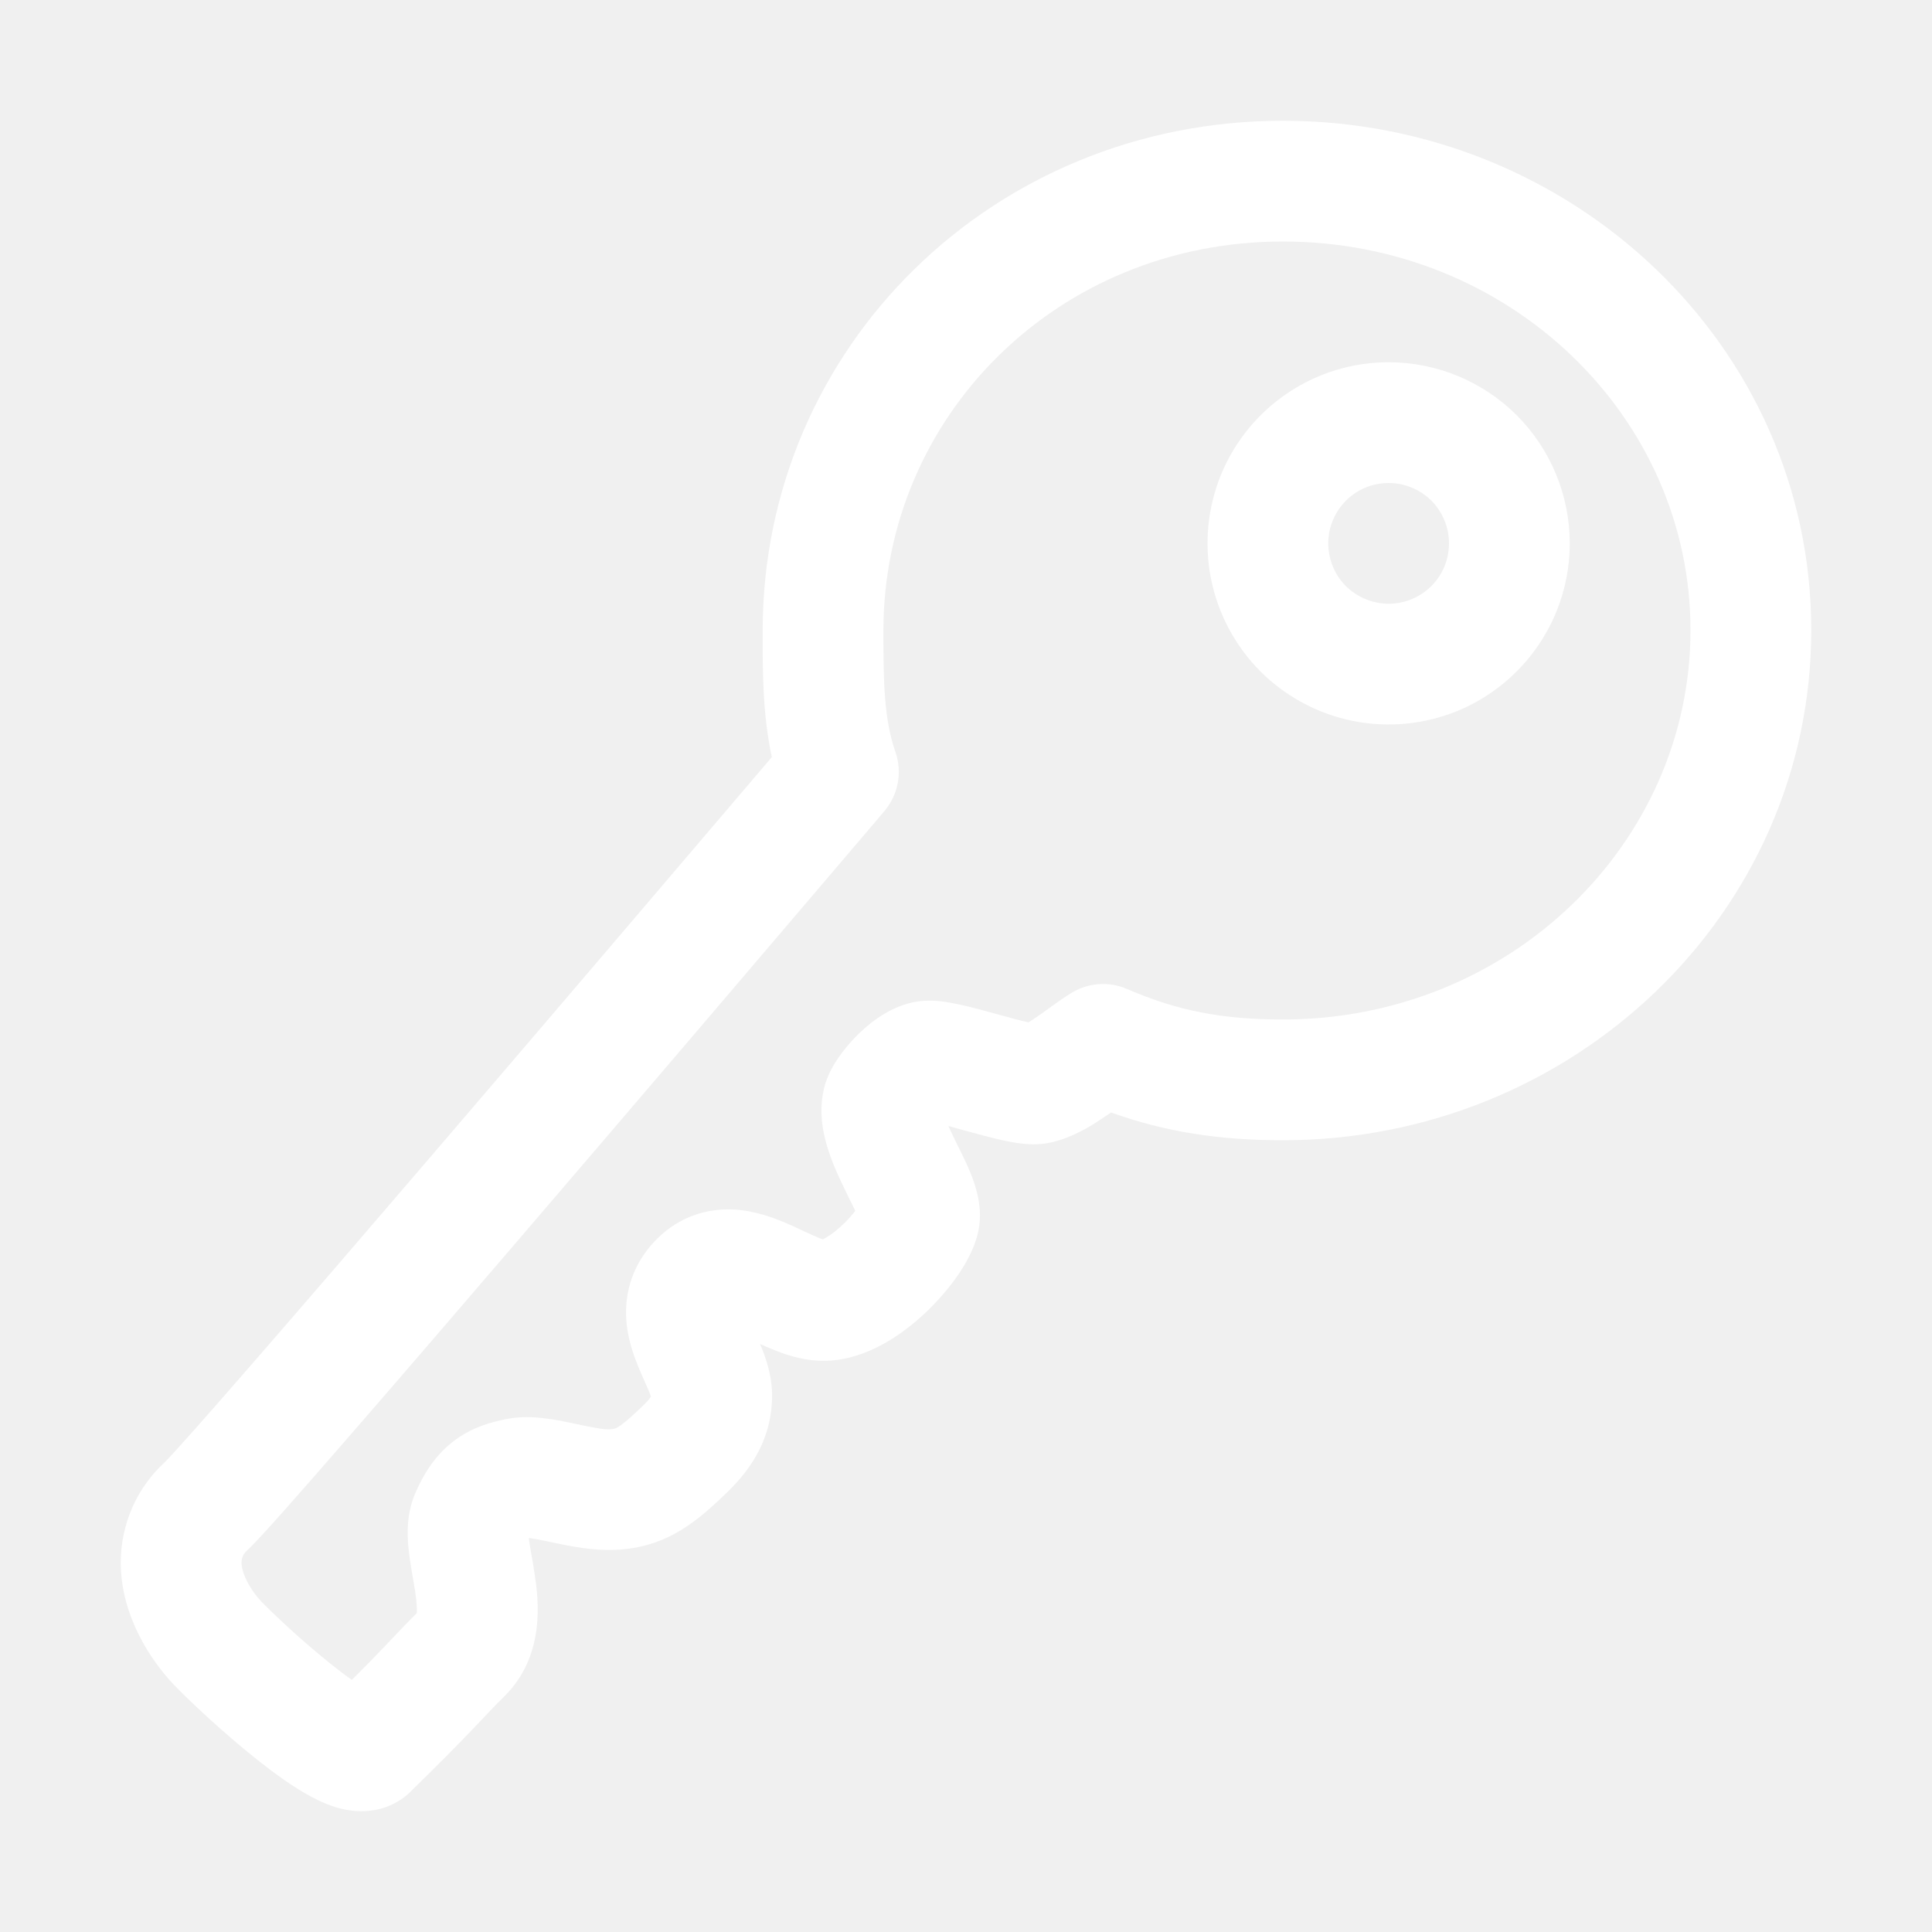
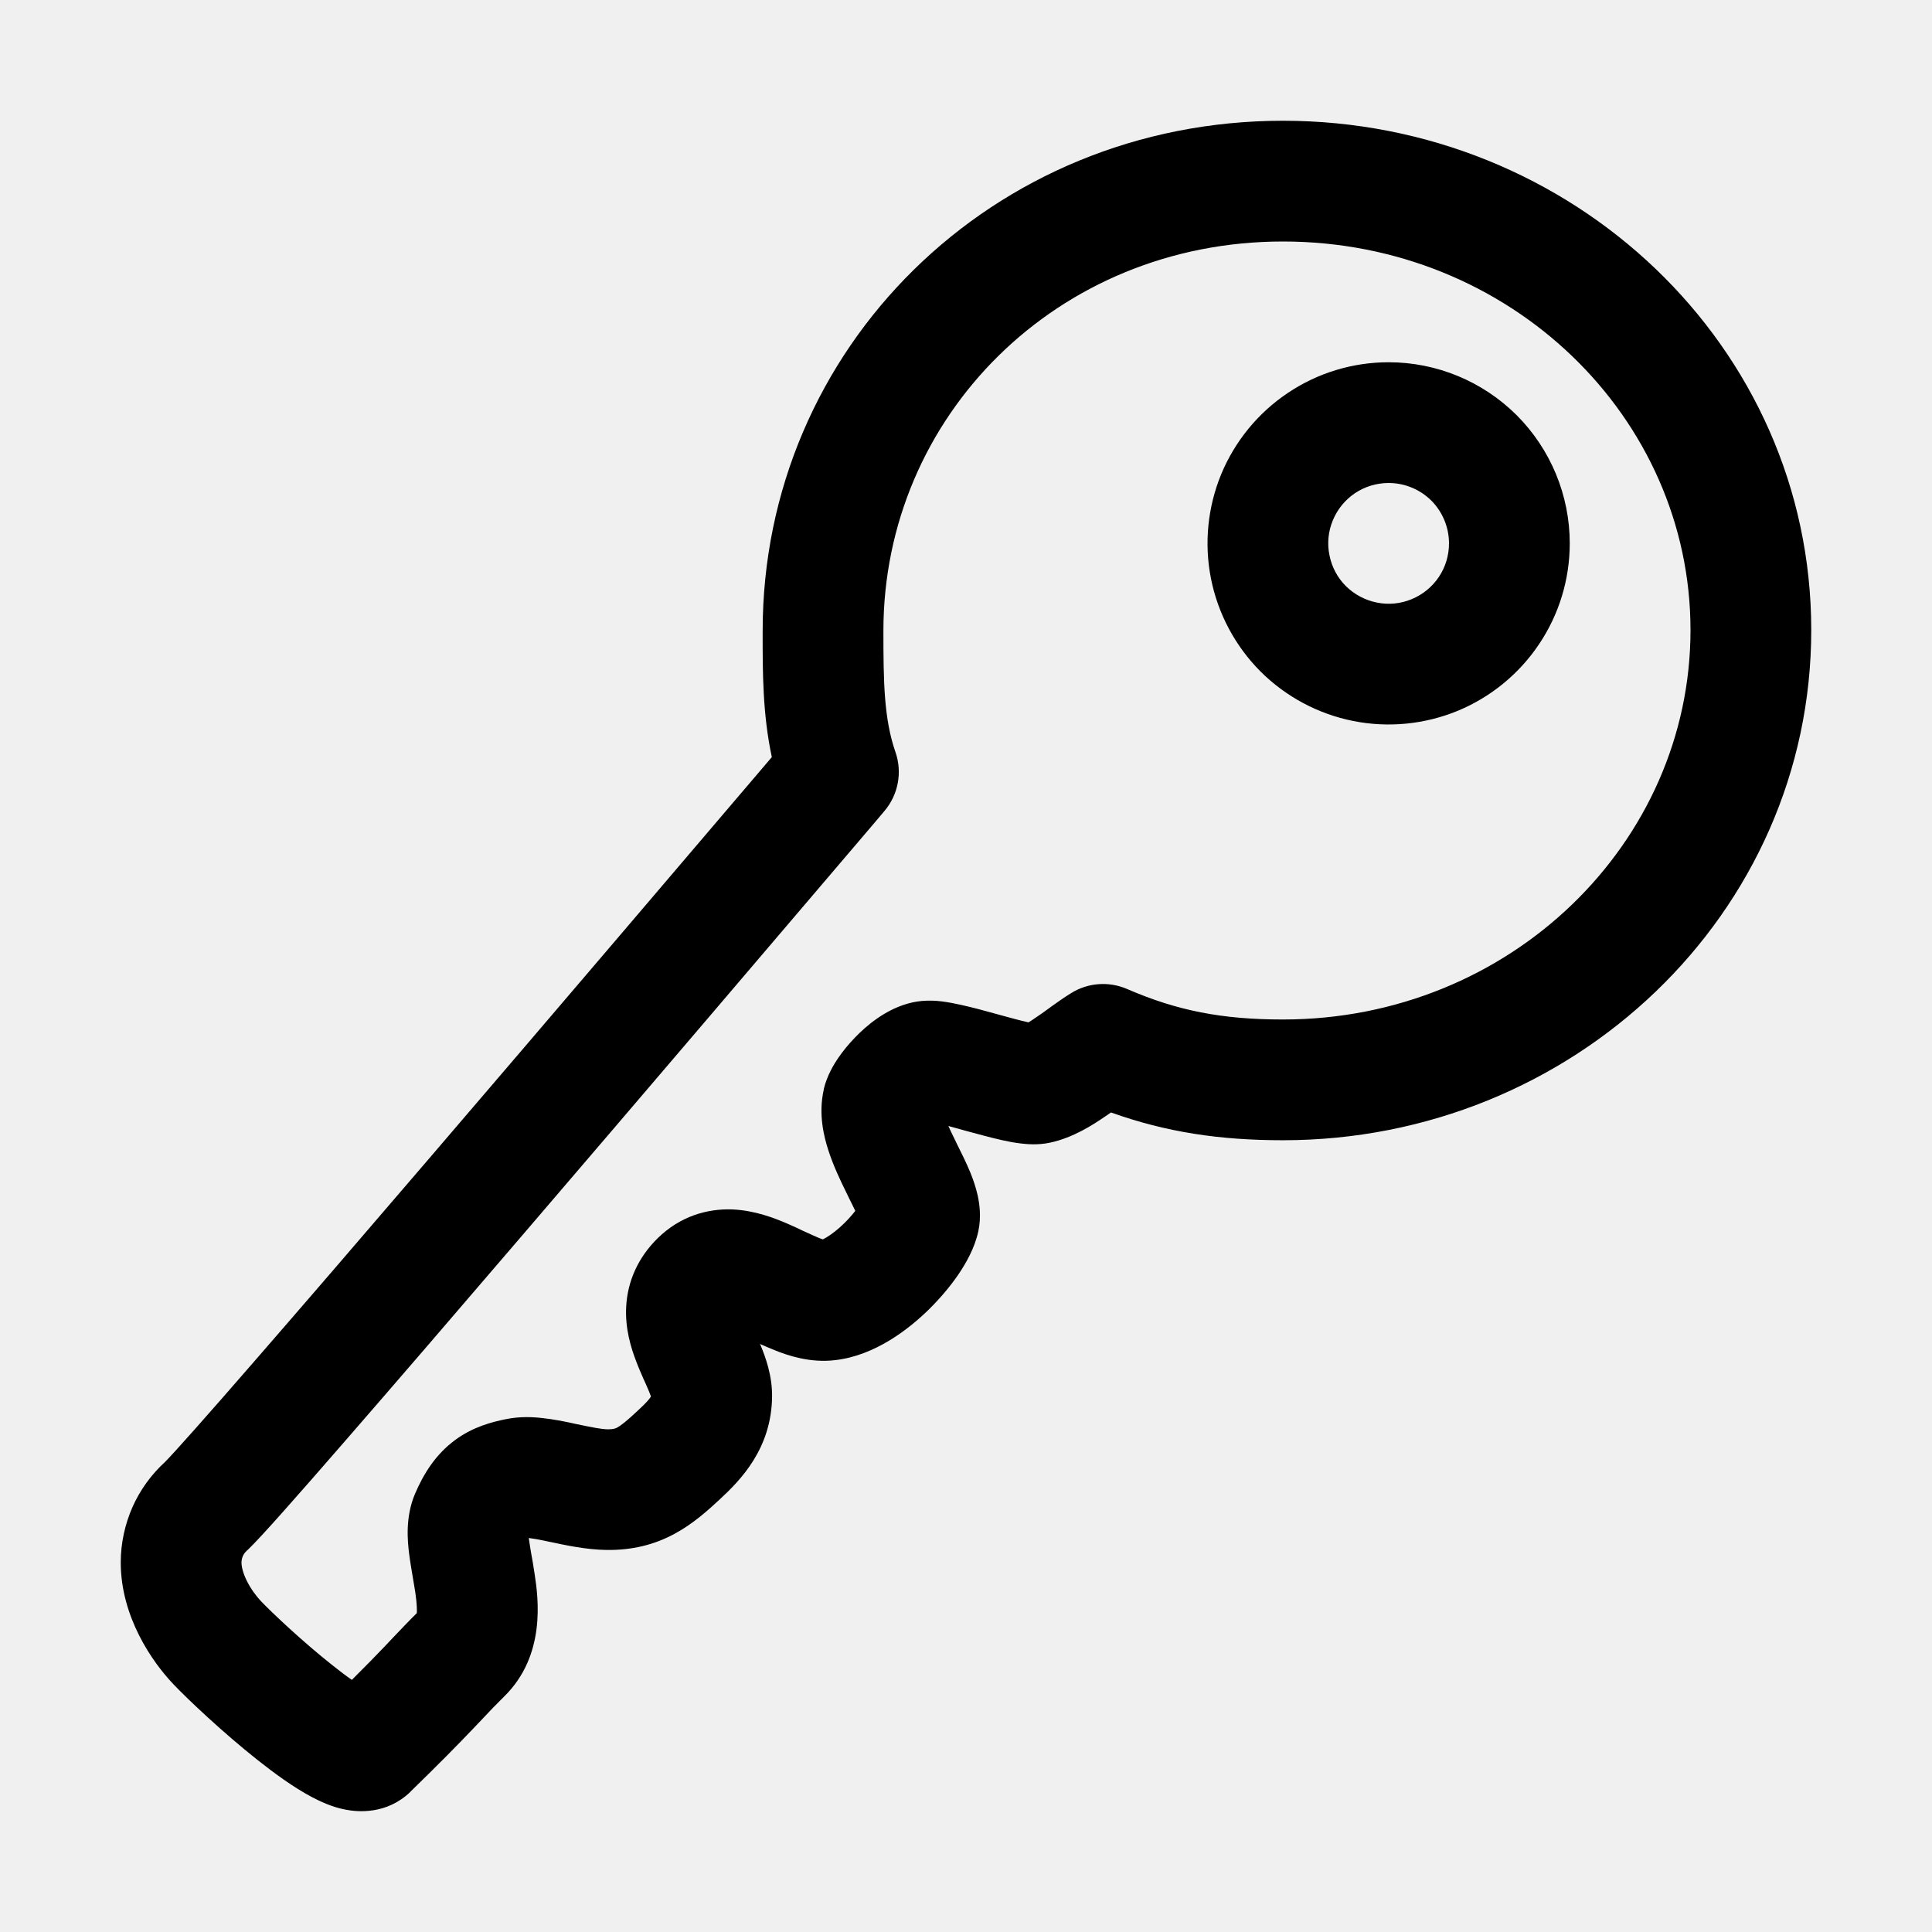
<svg xmlns="http://www.w3.org/2000/svg" width="16" height="16" viewBox="0 0 16 16" fill="none">
-   <path fill-rule="evenodd" clip-rule="evenodd" d="M6.316 5.224C6.316 2.884 8.216 1 10.625 1C13.022 1 15 2.866 15 5.218C15 7.569 13.023 9.443 10.625 9.443C10.1 9.443 9.657 9.376 9.201 9.213C9.185 9.224 9.167 9.236 9.148 9.249C9.053 9.314 8.888 9.422 8.696 9.463C8.594 9.485 8.5 9.475 8.457 9.47C8.402 9.464 8.346 9.453 8.297 9.442C8.203 9.421 8.095 9.391 8.002 9.366L7.995 9.364C7.944 9.35 7.897 9.337 7.854 9.325C7.868 9.355 7.883 9.389 7.902 9.426C7.908 9.44 7.916 9.454 7.923 9.47C7.959 9.542 8.004 9.632 8.037 9.713C8.058 9.765 8.081 9.83 8.097 9.901C8.111 9.967 8.128 10.075 8.102 10.197C8.071 10.341 7.995 10.469 7.936 10.556C7.869 10.654 7.784 10.754 7.692 10.845C7.527 11.006 7.248 11.226 6.917 11.264C6.709 11.289 6.525 11.226 6.416 11.182C6.373 11.165 6.332 11.147 6.294 11.13C6.297 11.135 6.299 11.141 6.301 11.146C6.337 11.234 6.397 11.391 6.394 11.571C6.387 11.996 6.137 12.254 5.962 12.416C5.865 12.506 5.741 12.619 5.587 12.702C5.417 12.794 5.233 12.839 5.022 12.836L5.022 12.836C4.857 12.834 4.68 12.796 4.568 12.772C4.554 12.769 4.541 12.766 4.529 12.764C4.464 12.75 4.42 12.742 4.386 12.738C4.384 12.738 4.381 12.737 4.379 12.737C4.38 12.739 4.38 12.741 4.38 12.743C4.387 12.795 4.393 12.828 4.4 12.87C4.408 12.911 4.416 12.959 4.428 13.038C4.458 13.236 4.523 13.709 4.175 14.05C4.108 14.116 4.056 14.17 3.988 14.243C3.963 14.269 3.936 14.297 3.906 14.329C3.793 14.447 3.644 14.6 3.399 14.838L3.398 14.84L3.397 14.841C3.2 15.029 2.962 15.006 2.863 14.987C2.751 14.966 2.652 14.919 2.58 14.881C2.431 14.802 2.271 14.685 2.131 14.574C1.846 14.348 1.557 14.075 1.439 13.951C1.258 13.762 1 13.388 1 12.94L1 12.939C1 12.781 1.034 12.624 1.098 12.479C1.161 12.338 1.253 12.211 1.367 12.107C1.436 12.038 1.698 11.744 2.1 11.281C2.5 10.821 3.017 10.221 3.566 9.58C4.577 8.401 5.695 7.088 6.392 6.27C6.315 5.913 6.316 5.559 6.316 5.257C6.316 5.246 6.316 5.235 6.316 5.224ZM4.376 12.69C4.376 12.69 4.376 12.69 4.376 12.691C4.376 12.69 4.376 12.69 4.376 12.69ZM10.625 2C8.753 2 7.316 3.451 7.316 5.224C7.316 5.647 7.32 5.953 7.416 6.229C7.474 6.396 7.439 6.582 7.324 6.717C7.274 6.777 7.22 6.84 7.163 6.907C6.467 7.724 5.342 9.045 4.325 10.231C3.776 10.872 3.257 11.475 2.855 11.937C2.464 12.387 2.16 12.732 2.056 12.831C2.052 12.835 2.048 12.839 2.043 12.843C2.03 12.855 2.019 12.87 2.011 12.887C2.004 12.904 2 12.922 2 12.94C2 12.973 2.011 13.026 2.045 13.094C2.079 13.161 2.124 13.221 2.161 13.26C2.249 13.352 2.504 13.594 2.752 13.79C2.812 13.838 2.866 13.879 2.914 13.912C3.03 13.797 3.114 13.71 3.183 13.638C3.207 13.612 3.231 13.587 3.254 13.563C3.32 13.494 3.381 13.429 3.452 13.359C3.453 13.338 3.454 13.287 3.439 13.185C3.436 13.167 3.431 13.134 3.424 13.095C3.411 13.02 3.395 12.923 3.388 12.866C3.376 12.768 3.354 12.566 3.437 12.371C3.508 12.205 3.607 12.046 3.766 11.928C3.92 11.813 4.083 11.775 4.184 11.754C4.306 11.728 4.422 11.735 4.501 11.745C4.585 11.754 4.668 11.771 4.735 11.785C4.744 11.787 4.752 11.789 4.761 11.791C4.901 11.82 4.976 11.836 5.034 11.837C5.083 11.837 5.099 11.829 5.112 11.822C5.141 11.806 5.184 11.774 5.28 11.684C5.281 11.683 5.282 11.682 5.283 11.681C5.353 11.617 5.379 11.585 5.39 11.567C5.39 11.566 5.391 11.566 5.391 11.565C5.388 11.557 5.383 11.544 5.376 11.526C5.366 11.501 5.354 11.475 5.339 11.441C5.336 11.434 5.333 11.427 5.329 11.419C5.311 11.378 5.288 11.326 5.267 11.27C5.227 11.165 5.175 11.003 5.186 10.817C5.198 10.61 5.284 10.414 5.447 10.254C5.631 10.074 5.854 10.008 6.066 10.016C6.251 10.024 6.415 10.088 6.519 10.133C6.566 10.153 6.613 10.175 6.652 10.194C6.659 10.197 6.666 10.2 6.672 10.203C6.719 10.225 6.754 10.24 6.784 10.253C6.797 10.258 6.807 10.261 6.815 10.264C6.823 10.26 6.834 10.254 6.847 10.246C6.89 10.22 6.941 10.18 6.991 10.131C7.027 10.096 7.058 10.06 7.083 10.028C7.07 10 7.054 9.968 7.035 9.93C7.025 9.91 7.015 9.889 7.004 9.866C6.959 9.775 6.901 9.653 6.861 9.529C6.823 9.413 6.776 9.226 6.822 9.024L6.822 9.022C6.822 9.021 6.822 9.021 6.822 9.02C6.849 8.906 6.907 8.813 6.94 8.764C6.982 8.703 7.031 8.643 7.083 8.59C7.167 8.503 7.337 8.349 7.559 8.301C7.662 8.279 7.756 8.288 7.799 8.293C7.854 8.3 7.91 8.311 7.959 8.322C8.054 8.343 8.162 8.372 8.254 8.398L8.261 8.4C8.363 8.428 8.447 8.451 8.514 8.466C8.515 8.466 8.516 8.466 8.517 8.467C8.535 8.456 8.557 8.442 8.584 8.423C8.616 8.402 8.646 8.38 8.682 8.354C8.692 8.347 8.702 8.34 8.712 8.332C8.758 8.299 8.813 8.26 8.87 8.225C9.009 8.138 9.182 8.125 9.333 8.19C9.748 8.37 10.12 8.443 10.625 8.443C12.508 8.443 14 6.98 14 5.218C14 3.457 12.509 2 10.625 2ZM8.574 8.477C8.574 8.477 8.573 8.477 8.573 8.477C8.58 8.478 8.581 8.478 8.574 8.477ZM11.5 4C11.401 4 11.304 4.029 11.222 4.084C11.14 4.139 11.076 4.217 11.038 4.309C11 4.4 10.99 4.501 11.01 4.598C11.029 4.695 11.076 4.784 11.146 4.854C11.216 4.923 11.306 4.971 11.402 4.99C11.499 5.01 11.6 5 11.691 4.962C11.783 4.924 11.861 4.86 11.916 4.778C11.971 4.696 12 4.599 12 4.5C12 4.367 11.947 4.24 11.854 4.146C11.76 4.053 11.633 4 11.5 4ZM10.667 3.253C10.913 3.088 11.203 3 11.5 3C11.898 3 12.279 3.158 12.561 3.439C12.842 3.721 13 4.102 13 4.5C13 4.797 12.912 5.087 12.747 5.333C12.582 5.58 12.348 5.772 12.074 5.886C11.8 5.999 11.498 6.029 11.207 5.971C10.916 5.913 10.649 5.77 10.439 5.561C10.23 5.351 10.087 5.084 10.029 4.793C9.971 4.502 10.001 4.2 10.114 3.926C10.228 3.652 10.42 3.418 10.667 3.253Z" fill="white" />
+   <path fill-rule="evenodd" clip-rule="evenodd" d="M6.316 5.224C6.316 2.884 8.216 1 10.625 1C13.022 1 15 2.866 15 5.218C15 7.569 13.023 9.443 10.625 9.443C10.1 9.443 9.657 9.376 9.201 9.213C9.185 9.224 9.167 9.236 9.148 9.249C9.053 9.314 8.888 9.422 8.696 9.463C8.594 9.485 8.5 9.475 8.457 9.47C8.402 9.464 8.346 9.453 8.297 9.442C8.203 9.421 8.095 9.391 8.002 9.366L7.995 9.364C7.944 9.35 7.897 9.337 7.854 9.325C7.868 9.355 7.883 9.389 7.902 9.426C7.908 9.44 7.916 9.454 7.923 9.47C7.959 9.542 8.004 9.632 8.037 9.713C8.058 9.765 8.081 9.83 8.097 9.901C8.111 9.967 8.128 10.075 8.102 10.197C8.071 10.341 7.995 10.469 7.936 10.556C7.869 10.654 7.784 10.754 7.692 10.845C7.527 11.006 7.248 11.226 6.917 11.264C6.709 11.289 6.525 11.226 6.416 11.182C6.373 11.165 6.332 11.147 6.294 11.13C6.297 11.135 6.299 11.141 6.301 11.146C6.337 11.234 6.397 11.391 6.394 11.571C6.387 11.996 6.137 12.254 5.962 12.416C5.865 12.506 5.741 12.619 5.587 12.702C5.417 12.794 5.233 12.839 5.022 12.836L5.022 12.836C4.857 12.834 4.68 12.796 4.568 12.772C4.554 12.769 4.541 12.766 4.529 12.764C4.464 12.75 4.42 12.742 4.386 12.738C4.384 12.738 4.381 12.737 4.379 12.737C4.38 12.739 4.38 12.741 4.38 12.743C4.387 12.795 4.393 12.828 4.4 12.87C4.408 12.911 4.416 12.959 4.428 13.038C4.458 13.236 4.523 13.709 4.175 14.05C4.108 14.116 4.056 14.17 3.988 14.243C3.963 14.269 3.936 14.297 3.906 14.329C3.793 14.447 3.644 14.6 3.399 14.838L3.398 14.84L3.397 14.841C3.2 15.029 2.962 15.006 2.863 14.987C2.751 14.966 2.652 14.919 2.58 14.881C2.431 14.802 2.271 14.685 2.131 14.574C1.846 14.348 1.557 14.075 1.439 13.951C1.258 13.762 1 13.388 1 12.94L1 12.939C1 12.781 1.034 12.624 1.098 12.479C1.161 12.338 1.253 12.211 1.367 12.107C1.436 12.038 1.698 11.744 2.1 11.281C2.5 10.821 3.017 10.221 3.566 9.58C4.577 8.401 5.695 7.088 6.392 6.27C6.315 5.913 6.316 5.559 6.316 5.257C6.316 5.246 6.316 5.235 6.316 5.224ZM4.376 12.69C4.376 12.69 4.376 12.69 4.376 12.691C4.376 12.69 4.376 12.69 4.376 12.69ZM10.625 2C8.753 2 7.316 3.451 7.316 5.224C7.316 5.647 7.32 5.953 7.416 6.229C7.474 6.396 7.439 6.582 7.324 6.717C7.274 6.777 7.22 6.84 7.163 6.907C6.467 7.724 5.342 9.045 4.325 10.231C3.776 10.872 3.257 11.475 2.855 11.937C2.464 12.387 2.16 12.732 2.056 12.831C2.052 12.835 2.048 12.839 2.043 12.843C2.03 12.855 2.019 12.87 2.011 12.887C2.004 12.904 2 12.922 2 12.94C2 12.973 2.011 13.026 2.045 13.094C2.079 13.161 2.124 13.221 2.161 13.26C2.249 13.352 2.504 13.594 2.752 13.79C2.812 13.838 2.866 13.879 2.914 13.912C3.03 13.797 3.114 13.71 3.183 13.638C3.207 13.612 3.231 13.587 3.254 13.563C3.32 13.494 3.381 13.429 3.452 13.359C3.453 13.338 3.454 13.287 3.439 13.185C3.436 13.167 3.431 13.134 3.424 13.095C3.411 13.02 3.395 12.923 3.388 12.866C3.376 12.768 3.354 12.566 3.437 12.371C3.508 12.205 3.607 12.046 3.766 11.928C3.92 11.813 4.083 11.775 4.184 11.754C4.306 11.728 4.422 11.735 4.501 11.745C4.585 11.754 4.668 11.771 4.735 11.785C4.744 11.787 4.752 11.789 4.761 11.791C4.901 11.82 4.976 11.836 5.034 11.837C5.083 11.837 5.099 11.829 5.112 11.822C5.141 11.806 5.184 11.774 5.28 11.684C5.281 11.683 5.282 11.682 5.283 11.681C5.353 11.617 5.379 11.585 5.39 11.567C5.39 11.566 5.391 11.566 5.391 11.565C5.388 11.557 5.383 11.544 5.376 11.526C5.366 11.501 5.354 11.475 5.339 11.441C5.336 11.434 5.333 11.427 5.329 11.419C5.311 11.378 5.288 11.326 5.267 11.27C5.227 11.165 5.175 11.003 5.186 10.817C5.198 10.61 5.284 10.414 5.447 10.254C5.631 10.074 5.854 10.008 6.066 10.016C6.251 10.024 6.415 10.088 6.519 10.133C6.566 10.153 6.613 10.175 6.652 10.194C6.659 10.197 6.666 10.2 6.672 10.203C6.719 10.225 6.754 10.24 6.784 10.253C6.797 10.258 6.807 10.261 6.815 10.264C6.823 10.26 6.834 10.254 6.847 10.246C6.89 10.22 6.941 10.18 6.991 10.131C7.027 10.096 7.058 10.06 7.083 10.028C7.07 10 7.054 9.968 7.035 9.93C7.025 9.91 7.015 9.889 7.004 9.866C6.959 9.775 6.901 9.653 6.861 9.529C6.823 9.413 6.776 9.226 6.822 9.024L6.822 9.022C6.822 9.021 6.822 9.021 6.822 9.02C6.849 8.906 6.907 8.813 6.94 8.764C6.982 8.703 7.031 8.643 7.083 8.59C7.167 8.503 7.337 8.349 7.559 8.301C7.662 8.279 7.756 8.288 7.799 8.293C7.854 8.3 7.91 8.311 7.959 8.322C8.054 8.343 8.162 8.372 8.254 8.398L8.261 8.4C8.363 8.428 8.447 8.451 8.514 8.466C8.515 8.466 8.516 8.466 8.517 8.467C8.535 8.456 8.557 8.442 8.584 8.423C8.616 8.402 8.646 8.38 8.682 8.354C8.692 8.347 8.702 8.34 8.712 8.332C8.758 8.299 8.813 8.26 8.87 8.225C9.009 8.138 9.182 8.125 9.333 8.19C9.748 8.37 10.12 8.443 10.625 8.443C12.508 8.443 14 6.98 14 5.218C14 3.457 12.509 2 10.625 2ZM8.574 8.477C8.574 8.477 8.573 8.477 8.573 8.477C8.58 8.478 8.581 8.478 8.574 8.477ZM11.5 4C11.401 4 11.304 4.029 11.222 4.084C11.14 4.139 11.076 4.217 11.038 4.309C11 4.4 10.99 4.501 11.01 4.598C11.029 4.695 11.076 4.784 11.146 4.854C11.216 4.923 11.306 4.971 11.402 4.99C11.499 5.01 11.6 5 11.691 4.962C11.783 4.924 11.861 4.86 11.916 4.778C11.971 4.696 12 4.599 12 4.5C12 4.367 11.947 4.24 11.854 4.146C11.76 4.053 11.633 4 11.5 4ZM10.667 3.253C10.913 3.088 11.203 3 11.5 3C11.898 3 12.279 3.158 12.561 3.439C12.842 3.721 13 4.102 13 4.5C13 4.797 12.912 5.087 12.747 5.333C12.582 5.58 12.348 5.772 12.074 5.886C11.8 5.999 11.498 6.029 11.207 5.971C10.916 5.913 10.649 5.77 10.439 5.561C10.23 5.351 10.087 5.084 10.029 4.793C9.971 4.502 10.001 4.2 10.114 3.926C10.228 3.652 10.42 3.418 10.667 3.253Z" fill="currentColor" />
</svg>
